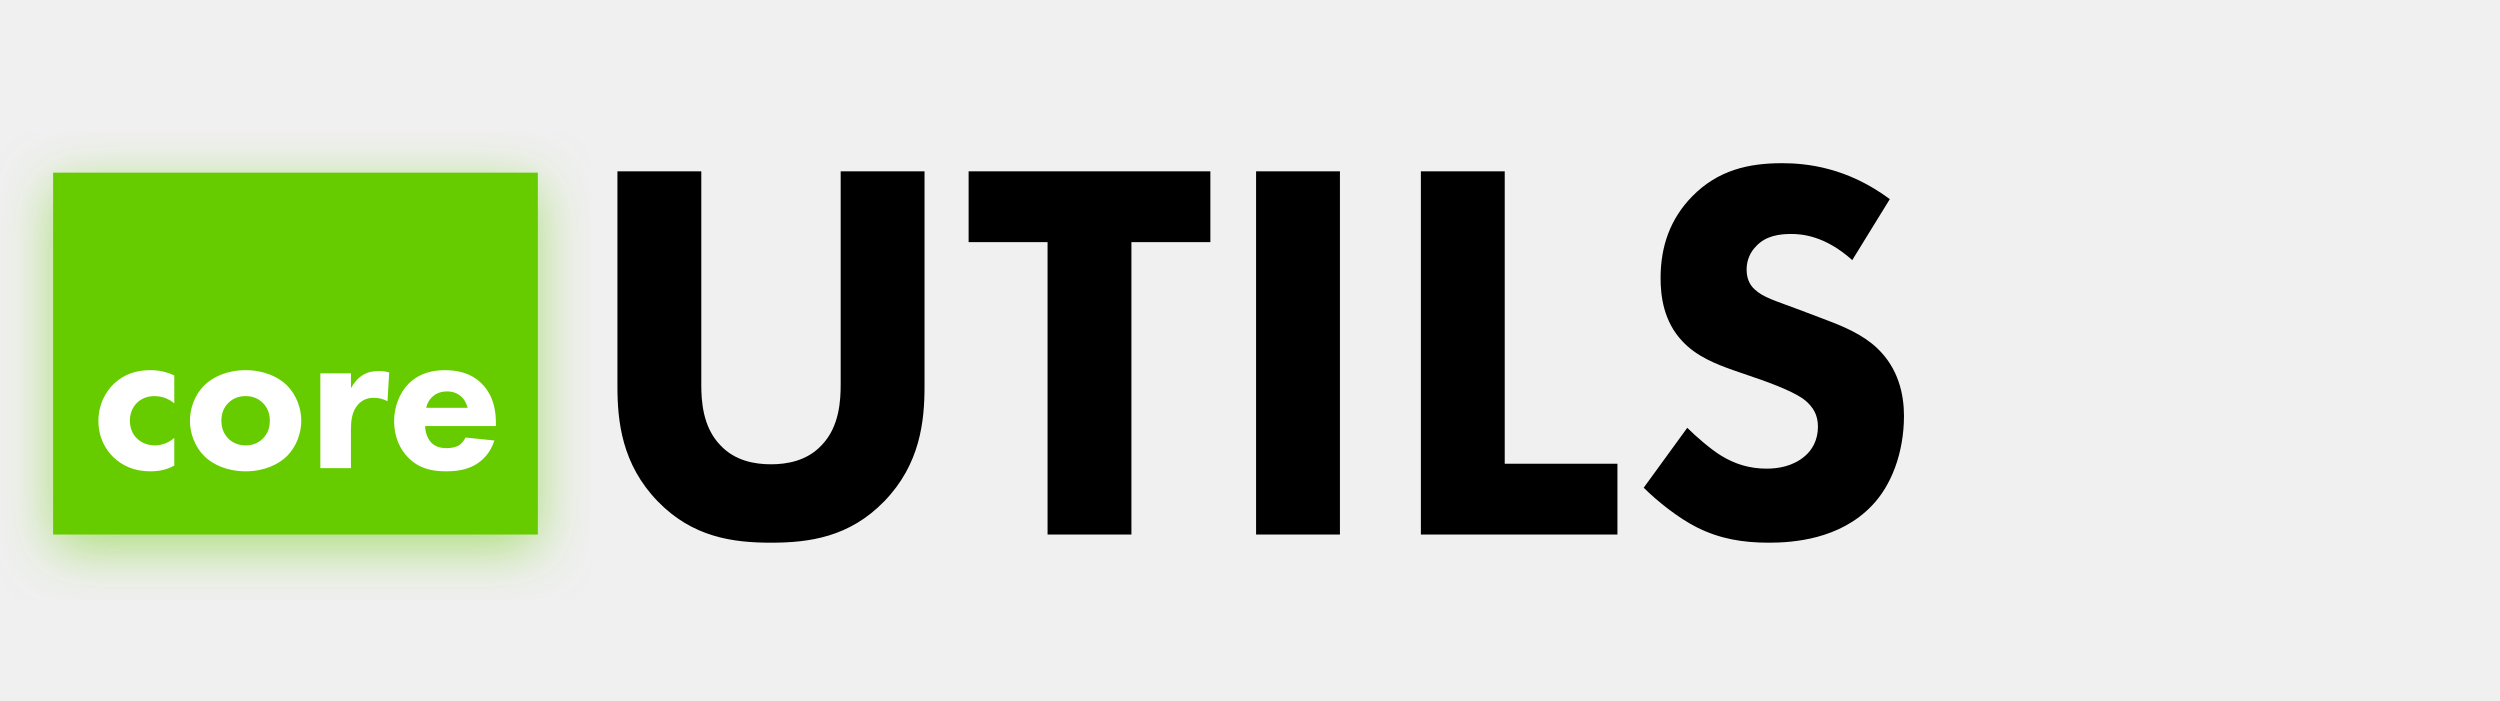
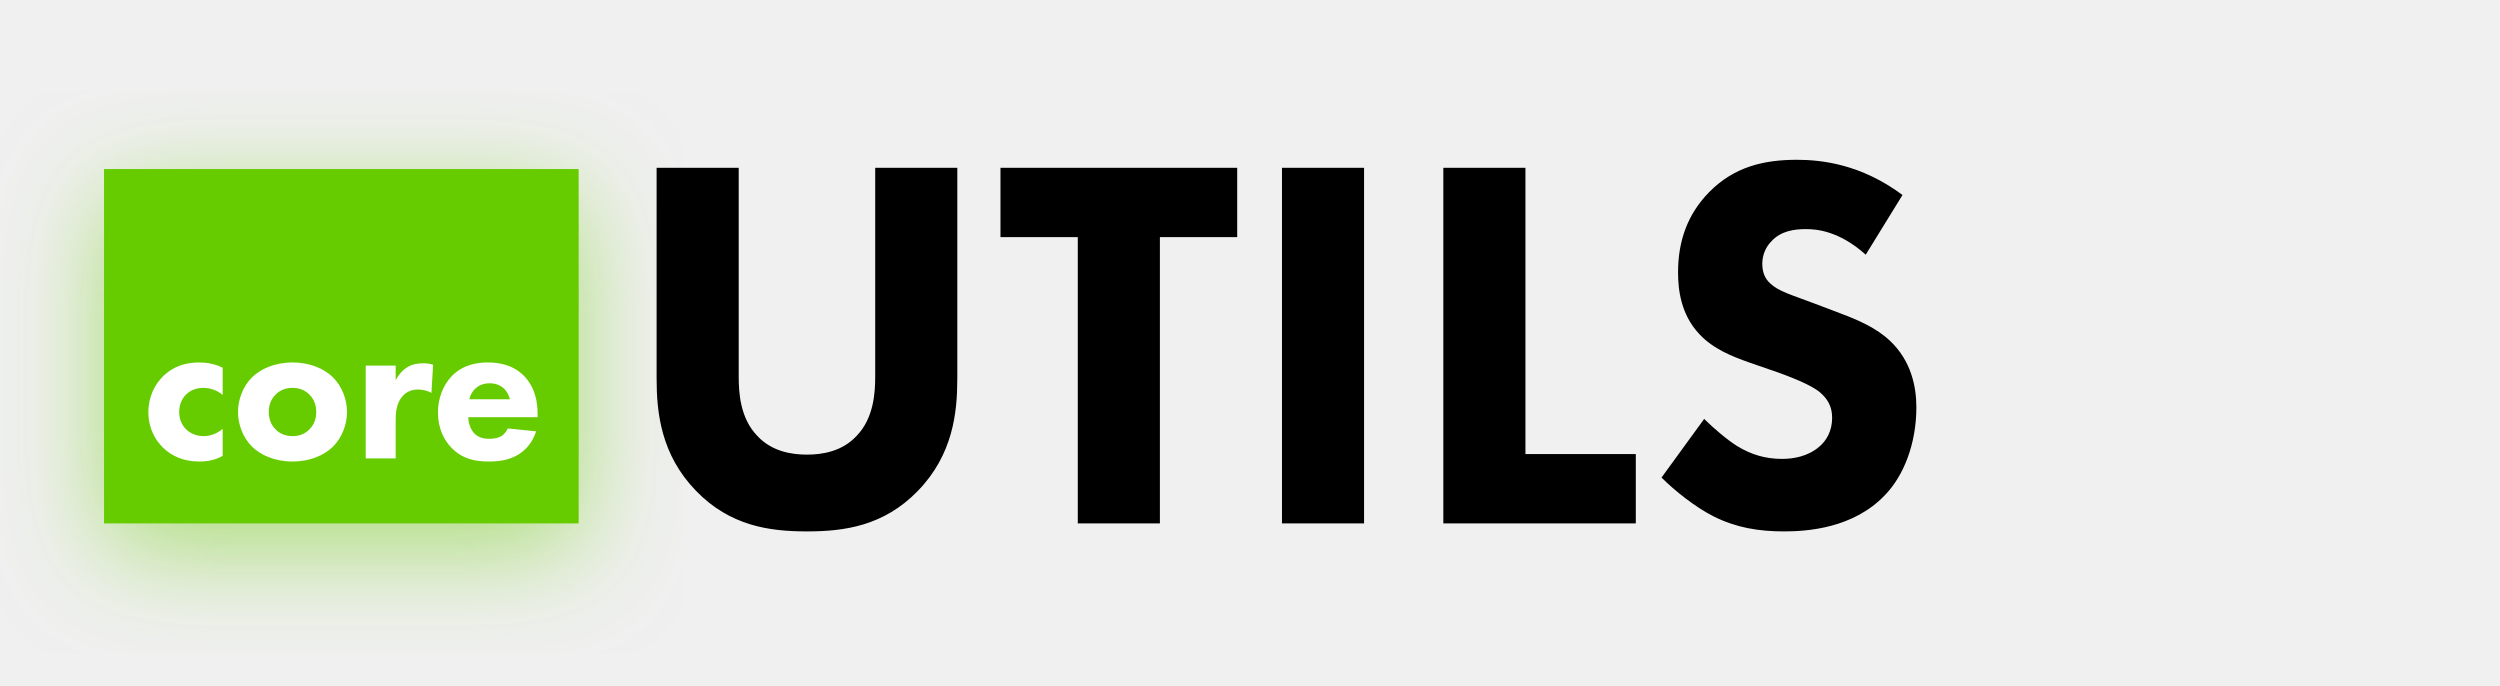
- <svg xmlns="http://www.w3.org/2000/svg" width="753" height="211" viewBox="0 0 753 211" fill="none">
+ <svg xmlns="http://www.w3.org/2000/svg" width="769" height="211" viewBox="0 0 769 211" fill="none">
  <g filter="url(#filter0_d)">
-     <rect x="16" y="52" width="146" height="109" fill="#66CC00" />
+     <rect x="32" y="52" width="146" height="109" fill="#66CC00" />
  </g>
-   <path d="M52.493 113.096C50.061 111.944 47.757 111.496 45.261 111.496C41.357 111.496 37.581 112.52 34.381 115.528C31.693 118.088 29.645 121.928 29.645 126.792C29.645 131.976 31.949 135.56 34.125 137.672C36.749 140.232 40.397 141.96 45.197 141.96C47.757 141.96 50.061 141.576 52.493 140.232V131.912C50.381 133.704 48.205 134.152 46.605 134.152C44.557 134.152 42.445 133.384 41.037 131.848C39.885 130.632 39.117 128.84 39.117 126.728C39.117 124.424 40.013 122.568 41.229 121.352C41.869 120.712 43.597 119.304 46.477 119.304C47.949 119.304 50.253 119.624 52.493 121.48V113.096ZM90.743 126.728C90.743 123.08 89.335 118.984 86.455 116.104C83.895 113.544 79.543 111.496 73.975 111.496C68.407 111.496 64.055 113.544 61.495 116.104C58.615 118.984 57.207 123.08 57.207 126.728C57.207 130.376 58.615 134.472 61.495 137.352C64.055 139.912 68.407 141.96 73.975 141.96C79.543 141.96 83.895 139.912 86.455 137.352C89.335 134.472 90.743 130.376 90.743 126.728ZM73.975 119.304C76.087 119.304 77.815 120.008 79.159 121.352C80.503 122.696 81.271 124.424 81.271 126.728C81.271 129.032 80.503 130.76 79.159 132.104C77.815 133.448 76.087 134.152 74.039 134.152C71.607 134.152 69.943 133.256 68.791 132.104C67.703 131.016 66.679 129.352 66.679 126.728C66.679 124.424 67.447 122.696 68.791 121.352C70.135 120.008 71.863 119.304 73.975 119.304ZM96.49 141H105.706V129.416C105.706 126.984 105.898 123.912 107.946 121.736C109.098 120.52 110.57 119.816 112.554 119.816C114.154 119.816 115.498 120.2 116.714 120.84L117.226 112.2C116.202 111.88 115.37 111.752 114.218 111.752C112.426 111.752 110.826 112.008 109.29 112.968C107.818 113.864 106.538 115.336 105.706 116.936V112.456H96.49V141ZM128.371 122.824C128.627 121.544 129.267 120.52 129.971 119.752C130.867 118.856 132.275 117.896 134.643 117.896C136.499 117.896 137.971 118.536 138.995 119.496C140.339 120.776 140.787 122.568 140.851 122.824H128.371ZM149.363 127.368C149.363 123.848 148.723 119.368 145.331 115.784C141.811 112.072 137.203 111.496 134.003 111.496C130.803 111.496 126.515 112.136 123.059 115.592C120.179 118.536 118.707 122.76 118.707 126.856C118.707 131.592 120.499 135.368 122.995 137.864C126.323 141.192 130.099 141.96 134.387 141.96C137.587 141.96 140.659 141.512 143.411 139.848C145.075 138.824 147.635 136.712 148.915 132.68L140.211 131.784C139.443 133.384 138.355 134.088 138.227 134.152C137.267 134.728 135.859 134.984 134.515 134.984C133.107 134.984 131.187 134.728 129.779 133.192C128.627 131.912 128.051 129.864 128.051 128.328H149.363V127.368Z" fill="white" />
-   <path d="M278.468 51.612H253.212V115.736C253.212 120.492 252.884 128.528 247.472 134.104C243.044 138.86 236.976 139.844 232.22 139.844C227.464 139.844 221.396 138.86 216.968 134.104C211.556 128.528 211.228 120.492 211.228 115.736V51.612H185.972V116.392C185.972 126.888 187.284 139.844 198.108 150.996C208.604 161.82 220.74 163.46 232.22 163.46C243.7 163.46 255.836 161.82 266.332 150.996C277.156 139.844 278.468 126.888 278.468 116.392V51.612ZM364.562 72.932V51.612H291.746V72.932H315.526V161H340.782V72.932H364.562ZM378.331 51.612V161H403.587V51.612H378.331ZM427.968 51.612V161H487.172V139.68H453.224V51.612H427.968ZM569.212 59.976C556.42 50.464 544.284 49.152 536.74 49.152C526.572 49.152 517.388 51.284 509.68 59.156C503.12 65.88 500.168 74.08 500.168 83.756C500.168 89.004 500.988 96.712 506.728 102.78C510.992 107.372 516.896 109.668 521.98 111.472L531 114.588C534.116 115.736 540.84 118.196 543.792 120.656C546.088 122.624 547.564 124.92 547.564 128.528C547.564 132.628 545.76 135.58 543.628 137.384C540.02 140.5 535.428 141.156 532.148 141.156C527.064 141.156 522.636 139.844 518.372 137.22C515.42 135.416 510.992 131.644 508.204 128.856L495.084 146.896C499.184 150.996 505.58 156.08 511.156 158.868C518.044 162.312 524.932 163.46 532.804 163.46C540.02 163.46 554.124 162.476 563.8 152.308C569.54 146.404 573.476 136.564 573.476 125.248C573.476 118.852 571.836 110.98 565.44 104.912C561.176 100.812 555.272 98.352 550.516 96.548L542.316 93.432C534.936 90.644 531.164 89.66 528.54 87.2C526.9 85.724 526.08 83.756 526.08 81.132C526.08 78.344 527.228 75.884 528.868 74.244C531.82 70.964 536.084 70.472 539.528 70.472C542.644 70.472 549.696 70.964 557.896 78.344L569.212 59.976Z" fill="black" />
+   <path d="M68.493 113.096C66.061 111.944 63.757 111.496 61.261 111.496C57.357 111.496 53.581 112.52 50.381 115.528C47.693 118.088 45.645 121.928 45.645 126.792C45.645 131.976 47.949 135.56 50.125 137.672C52.749 140.232 56.397 141.96 61.197 141.96C63.757 141.96 66.061 141.576 68.493 140.232V131.912C66.381 133.704 64.205 134.152 62.605 134.152C60.557 134.152 58.445 133.384 57.037 131.848C55.885 130.632 55.117 128.84 55.117 126.728C55.117 124.424 56.013 122.568 57.229 121.352C57.869 120.712 59.597 119.304 62.477 119.304C63.949 119.304 66.253 119.624 68.493 121.48V113.096ZM106.743 126.728C106.743 123.08 105.335 118.984 102.455 116.104C99.895 113.544 95.543 111.496 89.975 111.496C84.407 111.496 80.055 113.544 77.495 116.104C74.615 118.984 73.207 123.08 73.207 126.728C73.207 130.376 74.615 134.472 77.495 137.352C80.055 139.912 84.407 141.96 89.975 141.96C95.543 141.96 99.895 139.912 102.455 137.352C105.335 134.472 106.743 130.376 106.743 126.728ZM89.975 119.304C92.087 119.304 93.815 120.008 95.159 121.352C96.503 122.696 97.271 124.424 97.271 126.728C97.271 129.032 96.503 130.76 95.159 132.104C93.815 133.448 92.087 134.152 90.039 134.152C87.607 134.152 85.943 133.256 84.791 132.104C83.703 131.016 82.679 129.352 82.679 126.728C82.679 124.424 83.447 122.696 84.791 121.352C86.135 120.008 87.863 119.304 89.975 119.304ZM112.49 141H121.706V129.416C121.706 126.984 121.898 123.912 123.946 121.736C125.098 120.52 126.57 119.816 128.554 119.816C130.154 119.816 131.498 120.2 132.714 120.84L133.226 112.2C132.202 111.88 131.37 111.752 130.218 111.752C128.426 111.752 126.826 112.008 125.29 112.968C123.818 113.864 122.538 115.336 121.706 116.936V112.456H112.49V141ZM144.371 122.824C144.627 121.544 145.267 120.52 145.971 119.752C146.867 118.856 148.275 117.896 150.643 117.896C152.499 117.896 153.971 118.536 154.995 119.496C156.339 120.776 156.787 122.568 156.851 122.824H144.371ZM165.363 127.368C165.363 123.848 164.723 119.368 161.331 115.784C157.811 112.072 153.203 111.496 150.003 111.496C146.803 111.496 142.515 112.136 139.059 115.592C136.179 118.536 134.707 122.76 134.707 126.856C134.707 131.592 136.499 135.368 138.995 137.864C142.323 141.192 146.099 141.96 150.387 141.96C153.587 141.96 156.659 141.512 159.411 139.848C161.075 138.824 163.635 136.712 164.915 132.68L156.211 131.784C155.443 133.384 154.355 134.088 154.227 134.152C153.267 134.728 151.859 134.984 150.515 134.984C149.107 134.984 147.187 134.728 145.779 133.192C144.627 131.912 144.051 129.864 144.051 128.328H165.363V127.368Z" fill="white" />
+   <path d="M294.468 51.612H269.212V115.736C269.212 120.492 268.884 128.528 263.472 134.104C259.044 138.86 252.976 139.844 248.22 139.844C243.464 139.844 237.396 138.86 232.968 134.104C227.556 128.528 227.228 120.492 227.228 115.736V51.612H201.972V116.392C201.972 126.888 203.284 139.844 214.108 150.996C224.604 161.82 236.74 163.46 248.22 163.46C259.7 163.46 271.836 161.82 282.332 150.996C293.156 139.844 294.468 126.888 294.468 116.392V51.612ZM380.562 72.932V51.612H307.746V72.932H331.526V161H356.782V72.932H380.562ZM394.331 51.612V161H419.587V51.612H394.331ZM443.968 51.612V161H503.172V139.68H469.224V51.612H443.968ZM585.212 59.976C572.42 50.464 560.284 49.152 552.74 49.152C542.572 49.152 533.388 51.284 525.68 59.156C519.12 65.88 516.168 74.08 516.168 83.756C516.168 89.004 516.988 96.712 522.728 102.78C526.992 107.372 532.896 109.668 537.98 111.472L547 114.588C550.116 115.736 556.84 118.196 559.792 120.656C562.088 122.624 563.564 124.92 563.564 128.528C563.564 132.628 561.76 135.58 559.628 137.384C556.02 140.5 551.428 141.156 548.148 141.156C543.064 141.156 538.636 139.844 534.372 137.22C531.42 135.416 526.992 131.644 524.204 128.856L511.084 146.896C515.184 150.996 521.58 156.08 527.156 158.868C534.044 162.312 540.932 163.46 548.804 163.46C556.02 163.46 570.124 162.476 579.8 152.308C585.54 146.404 589.476 136.564 589.476 125.248C589.476 118.852 587.836 110.98 581.44 104.912C577.176 100.812 571.272 98.352 566.516 96.548L558.316 93.432C550.936 90.644 547.164 89.66 544.54 87.2C542.9 85.724 542.08 83.756 542.08 81.132C542.08 78.344 543.228 75.884 544.868 74.244C547.82 70.964 552.084 70.472 555.528 70.472C558.644 70.472 565.696 70.964 573.896 78.344L585.212 59.976Z" fill="black" />
  <defs>
-     <filter id="filter0_d" x="0" y="40" width="178" height="141" filterUnits="userSpaceOnUse" color-interpolation-filters="sRGB">
+     <filter id="filter0_d" x="0" y="28" width="210" height="173" filterUnits="userSpaceOnUse" color-interpolation-filters="sRGB">
      <feFlood flood-opacity="0" result="BackgroundImageFix" />
      <feColorMatrix in="SourceAlpha" type="matrix" values="0 0 0 0 0 0 0 0 0 0 0 0 0 0 0 0 0 0 127 0" />
-       <feOffset dy="4" />
-       <feGaussianBlur stdDeviation="8" />
+       <feOffset dy="8" />
+       <feGaussianBlur stdDeviation="16" />
      <feColorMatrix type="matrix" values="0 0 0 0 0.4 0 0 0 0 0.8 0 0 0 0 0 0 0 0 0.5 0" />
      <feBlend mode="normal" in2="BackgroundImageFix" result="effect1_dropShadow" />
      <feBlend mode="normal" in="SourceGraphic" in2="effect1_dropShadow" result="shape" />
    </filter>
  </defs>
</svg>
